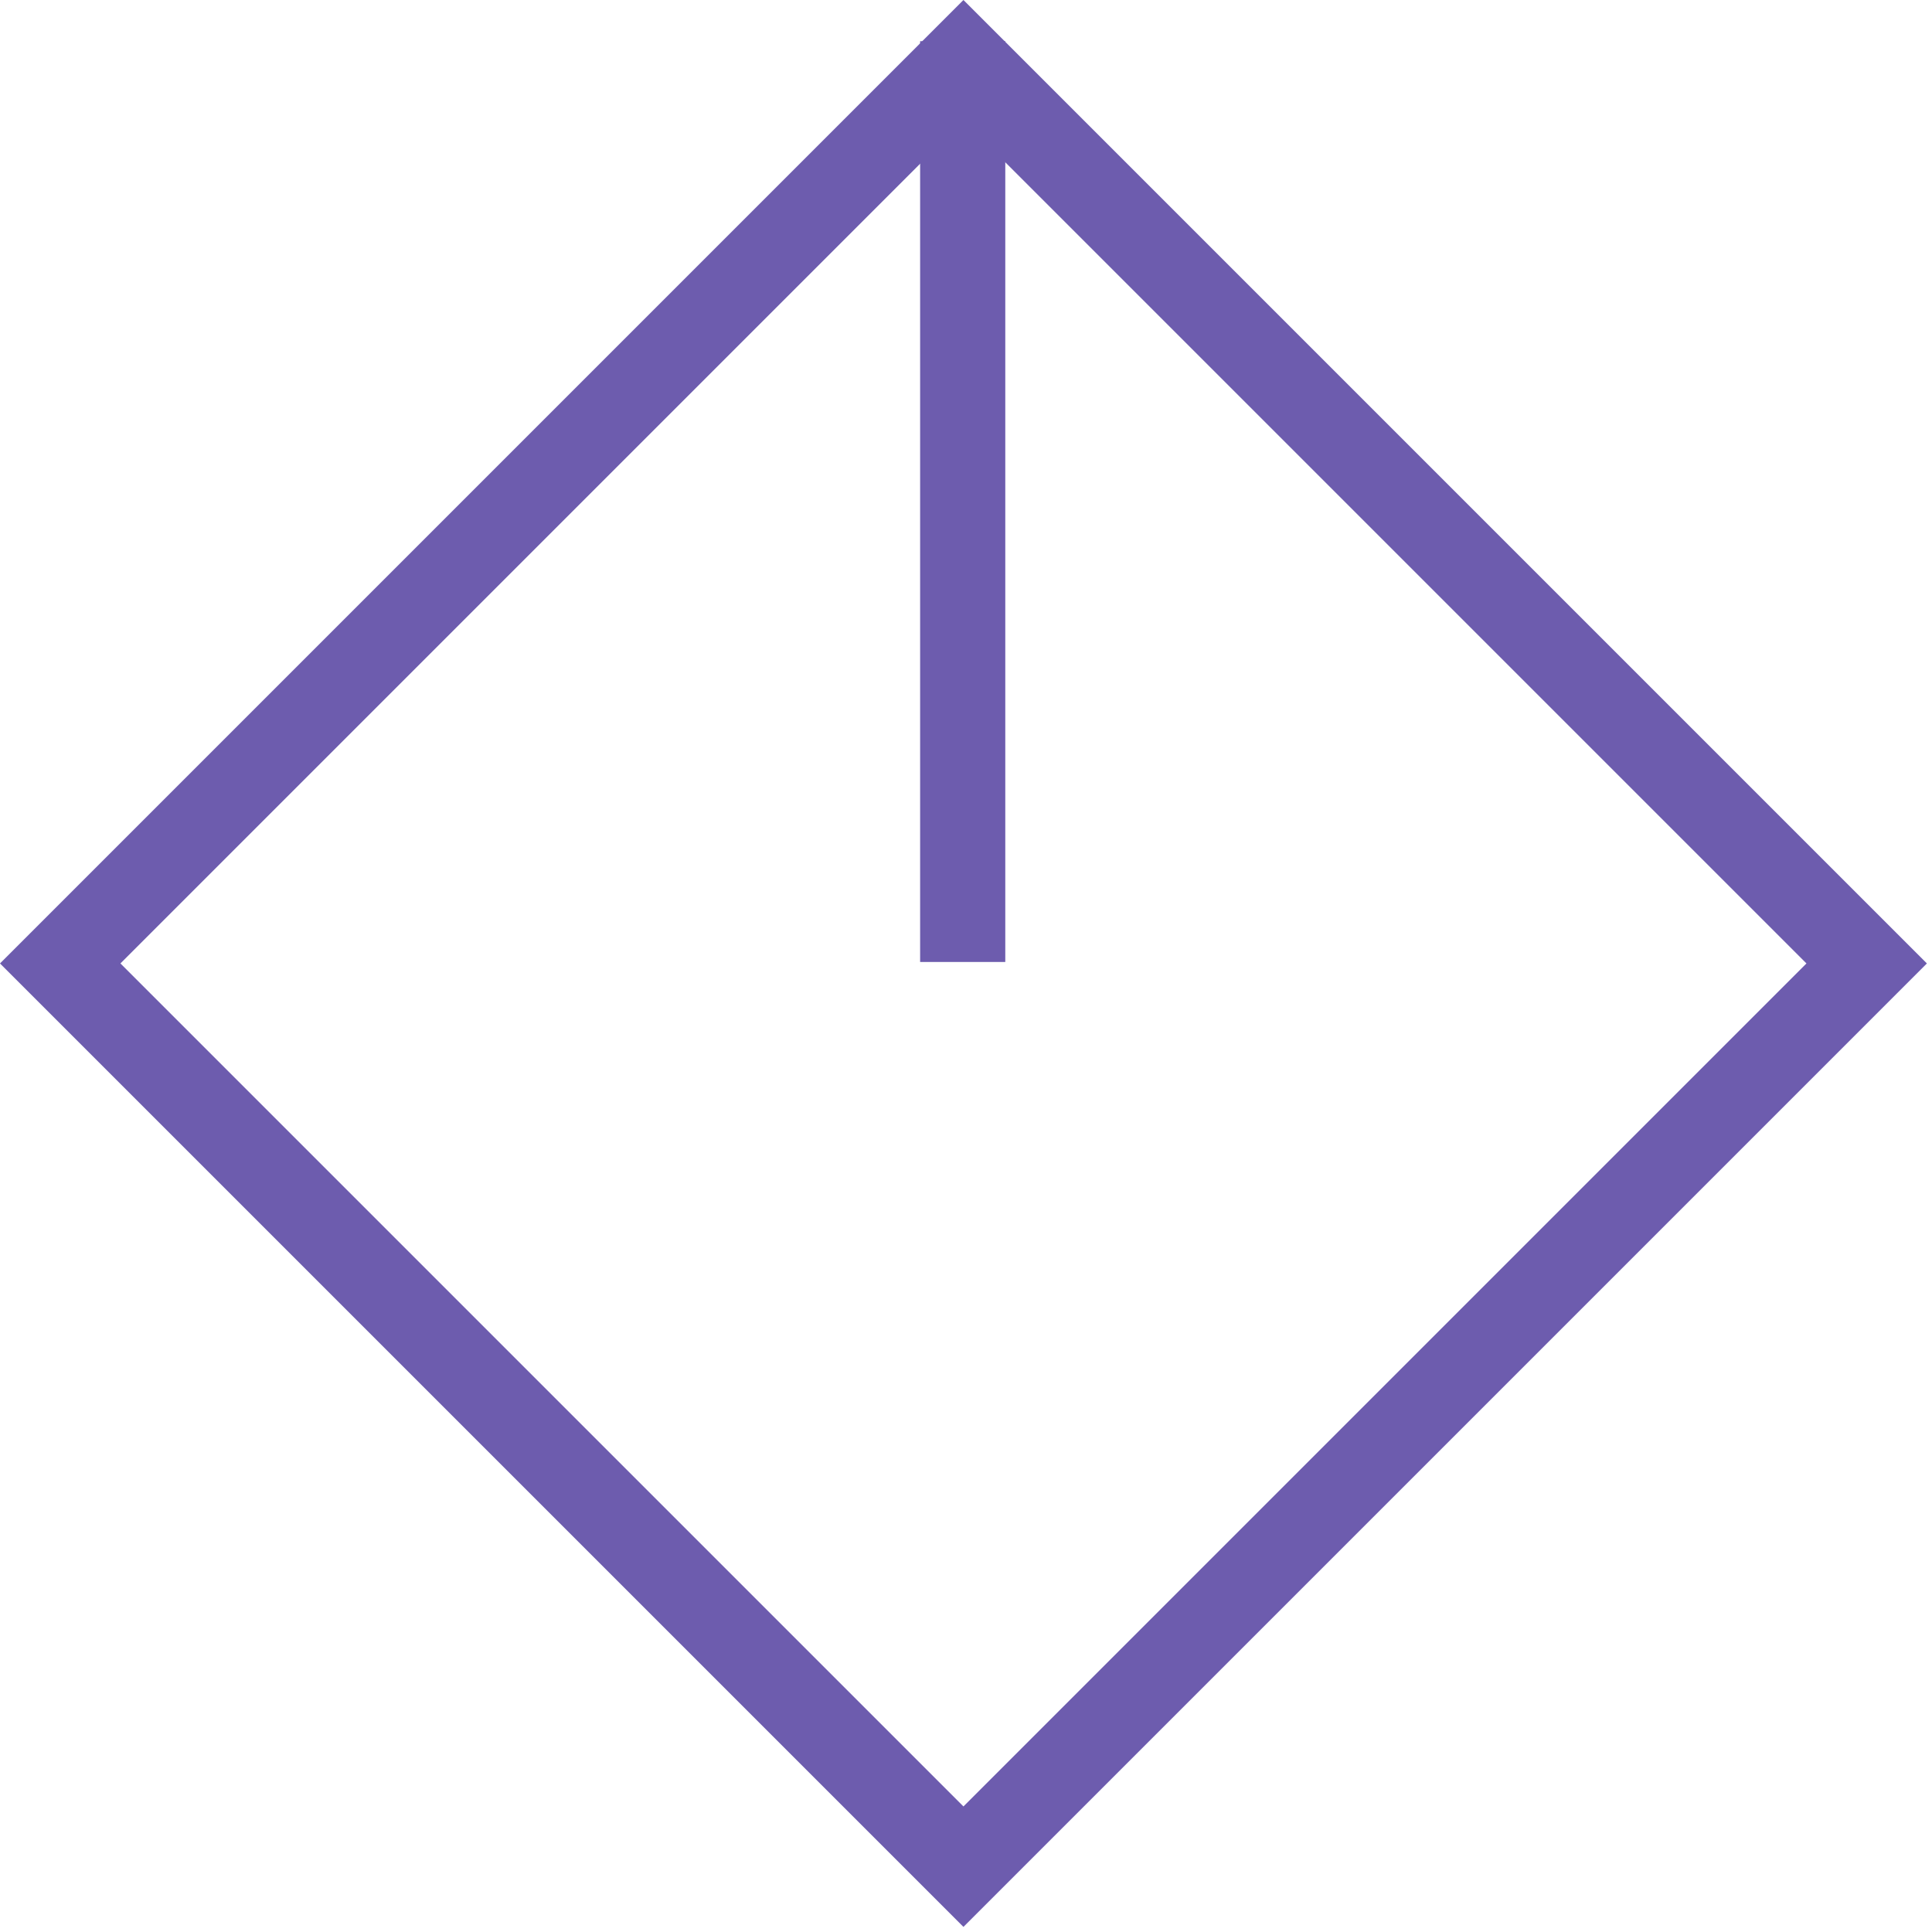
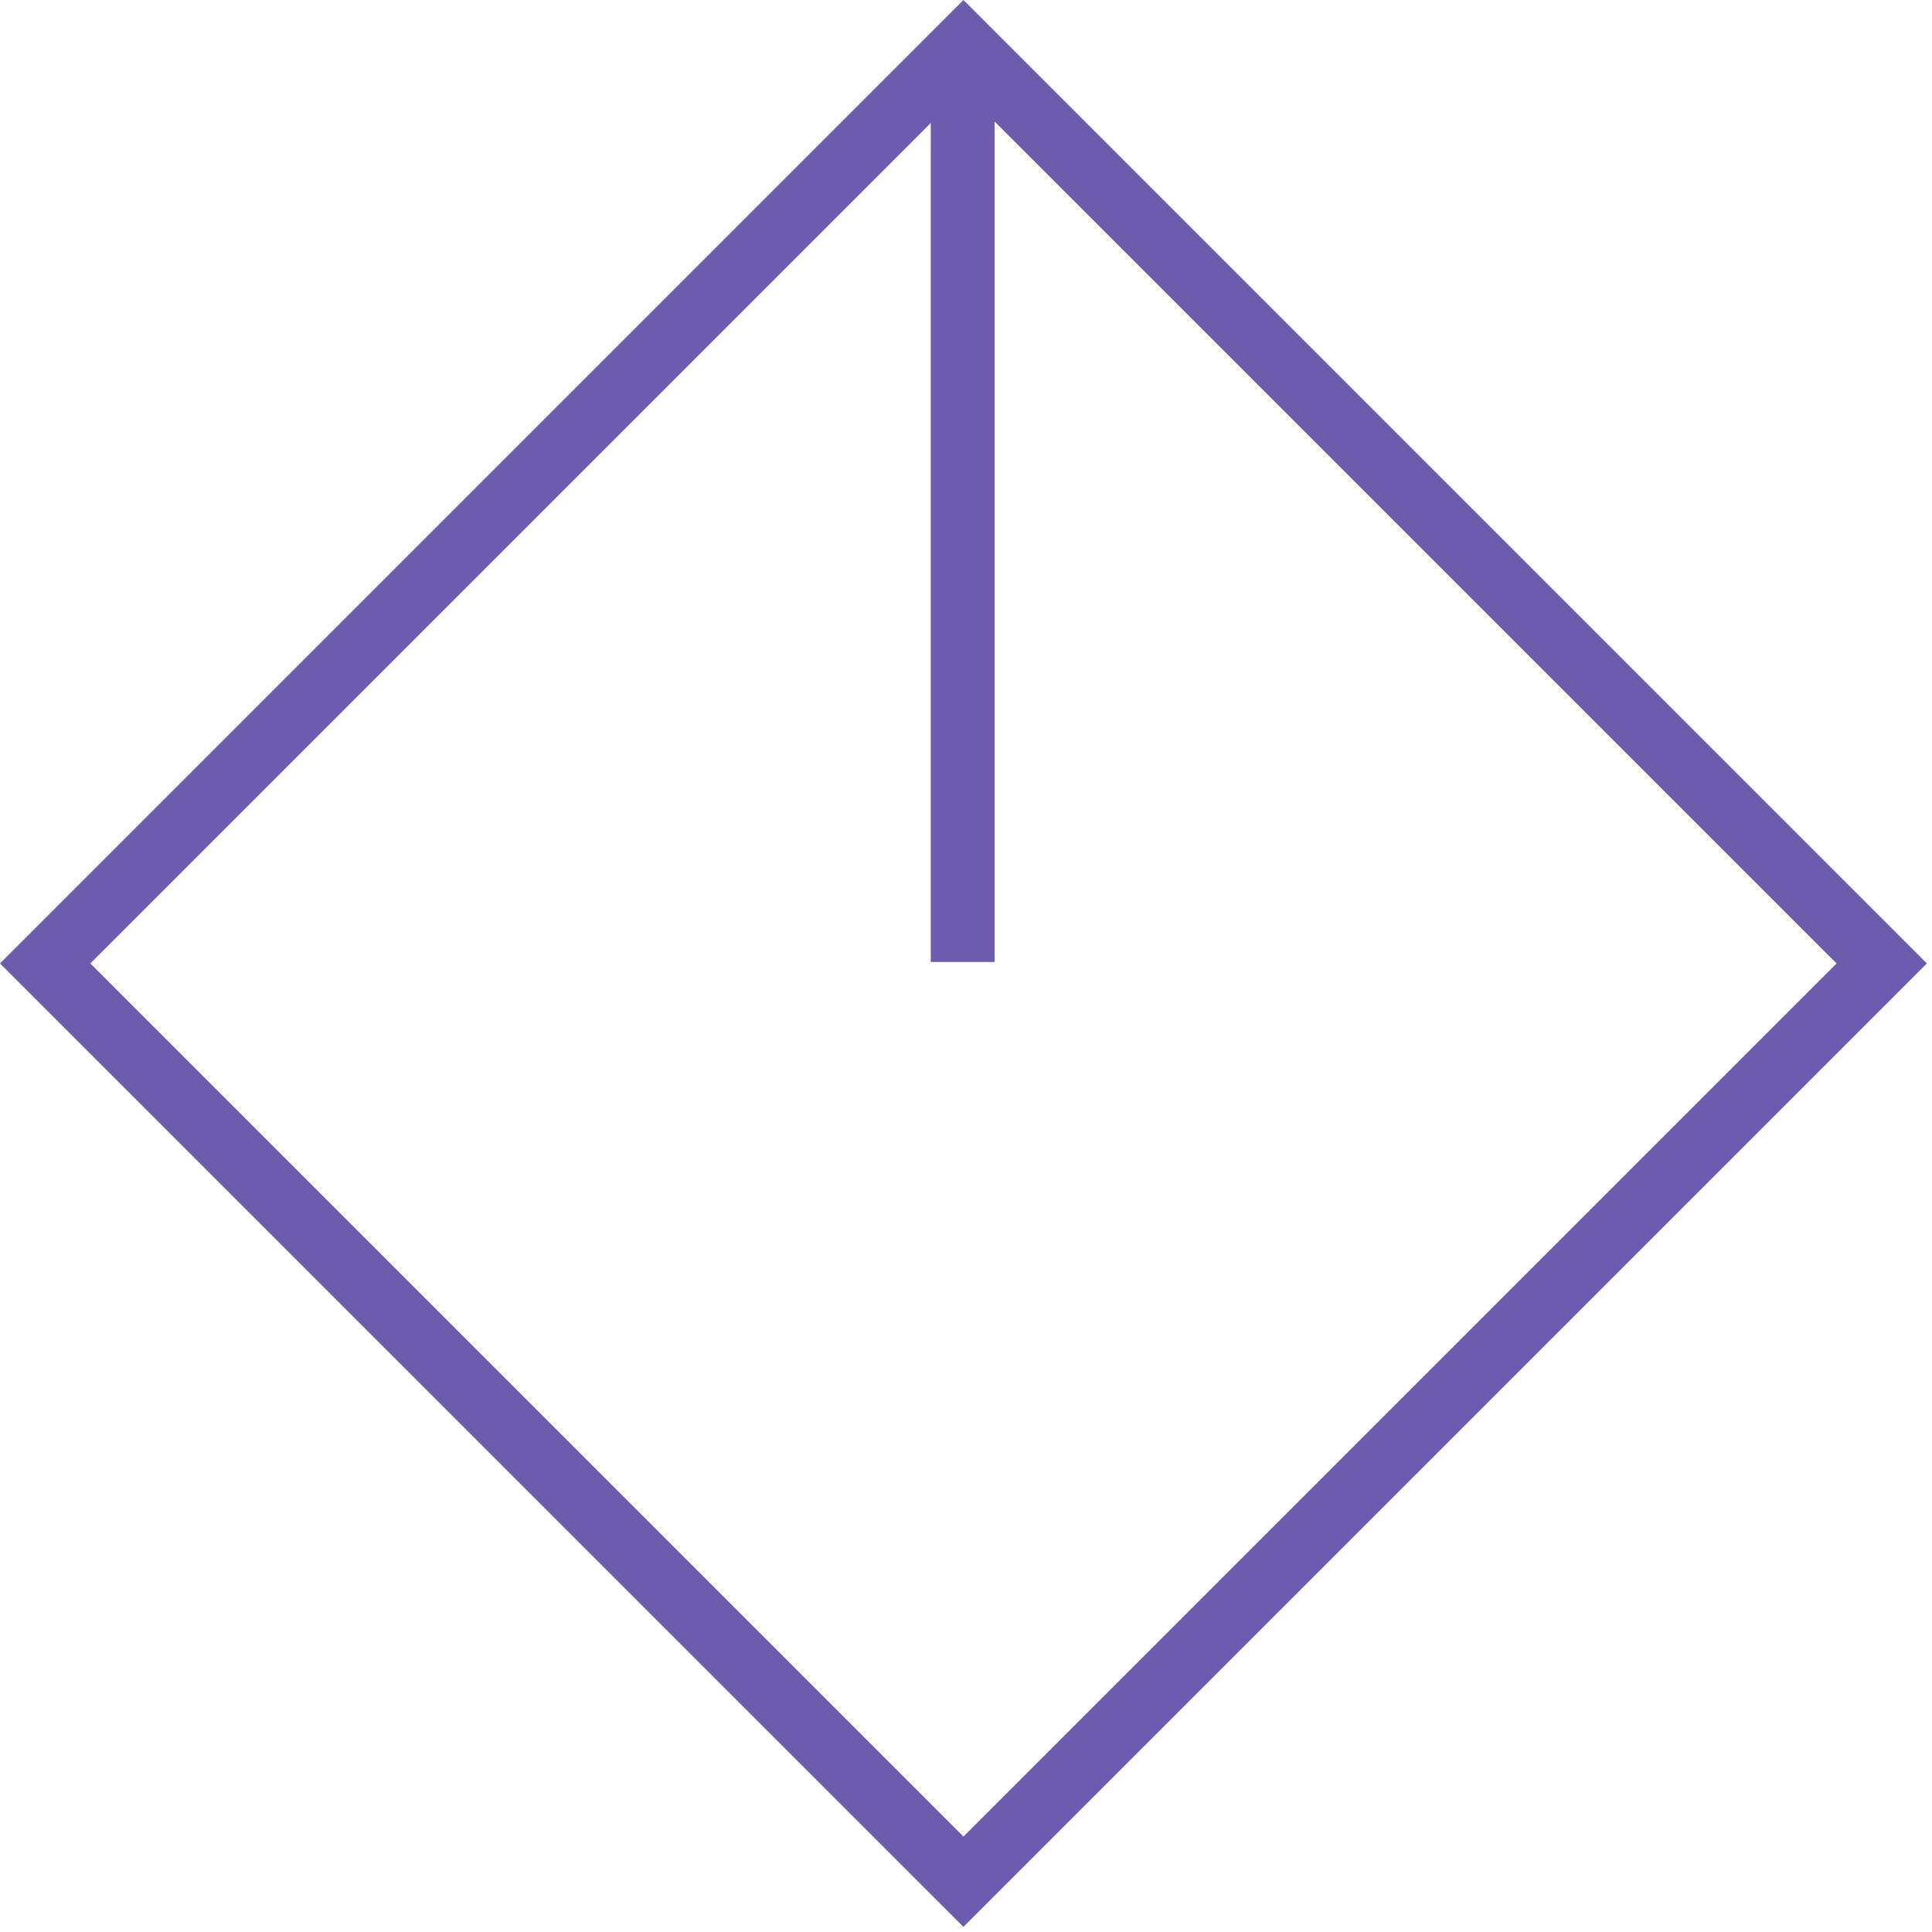
<svg xmlns="http://www.w3.org/2000/svg" width="363" height="363" viewBox="0 0 363 363" fill="none">
-   <rect x="11.314" y="181.019" width="240" height="240" transform="rotate(-45 11.3137 181.019)" stroke="#6D5CAE" stroke-width="16" />
-   <line x1="180.88" y1="7.744" x2="180.88" y2="180.744" stroke="#6D5CAE" stroke-width="16" />
+   <rect x="8.485" y="181.019" width="244" height="244" transform="rotate(-45 8.48528 181.019)" stroke="#6D5CAE" stroke-width="12" />
+   <line x1="180.88" y1="6.744" x2="180.88" y2="180.744" stroke="#6D5CAE" stroke-width="12" />
</svg>
